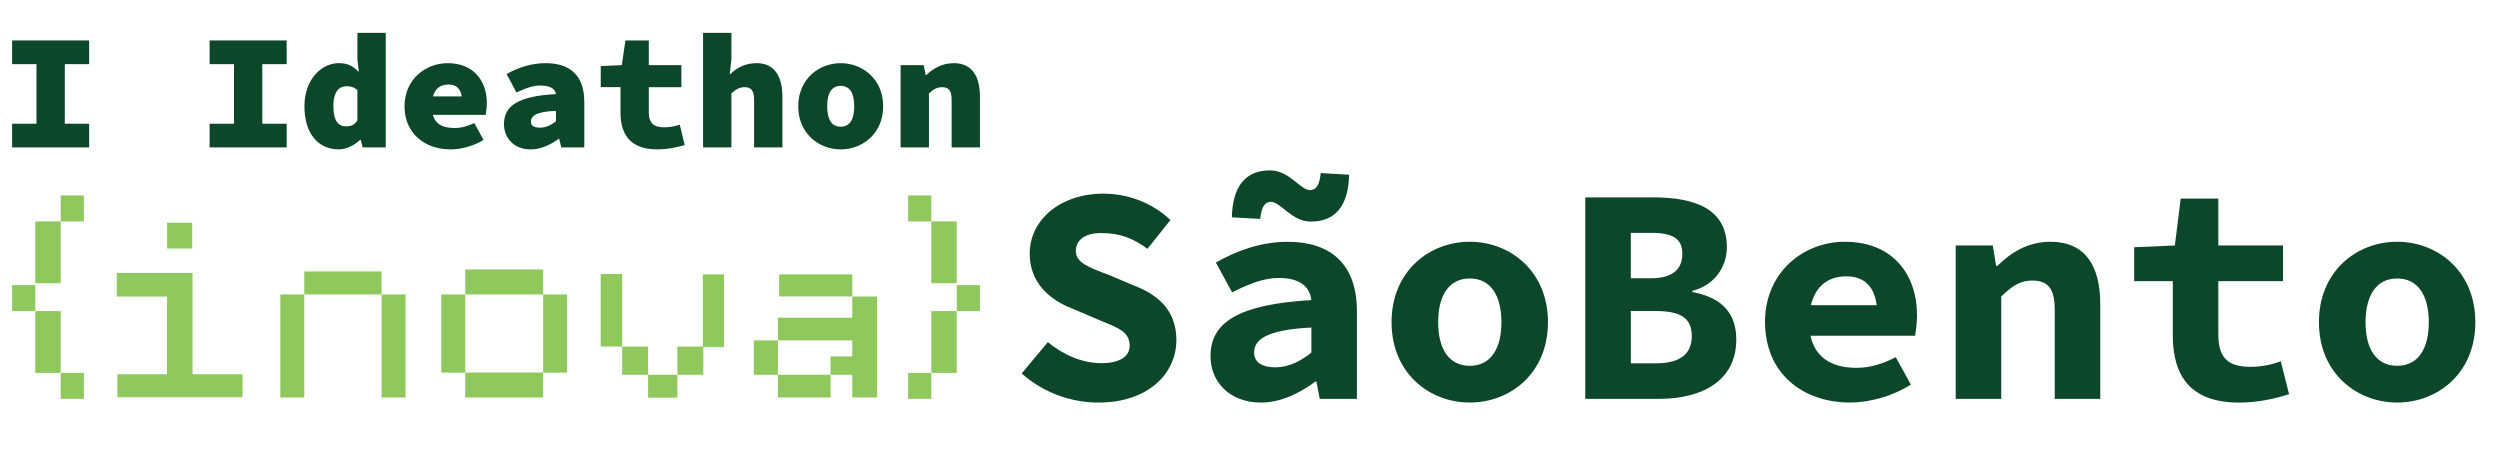
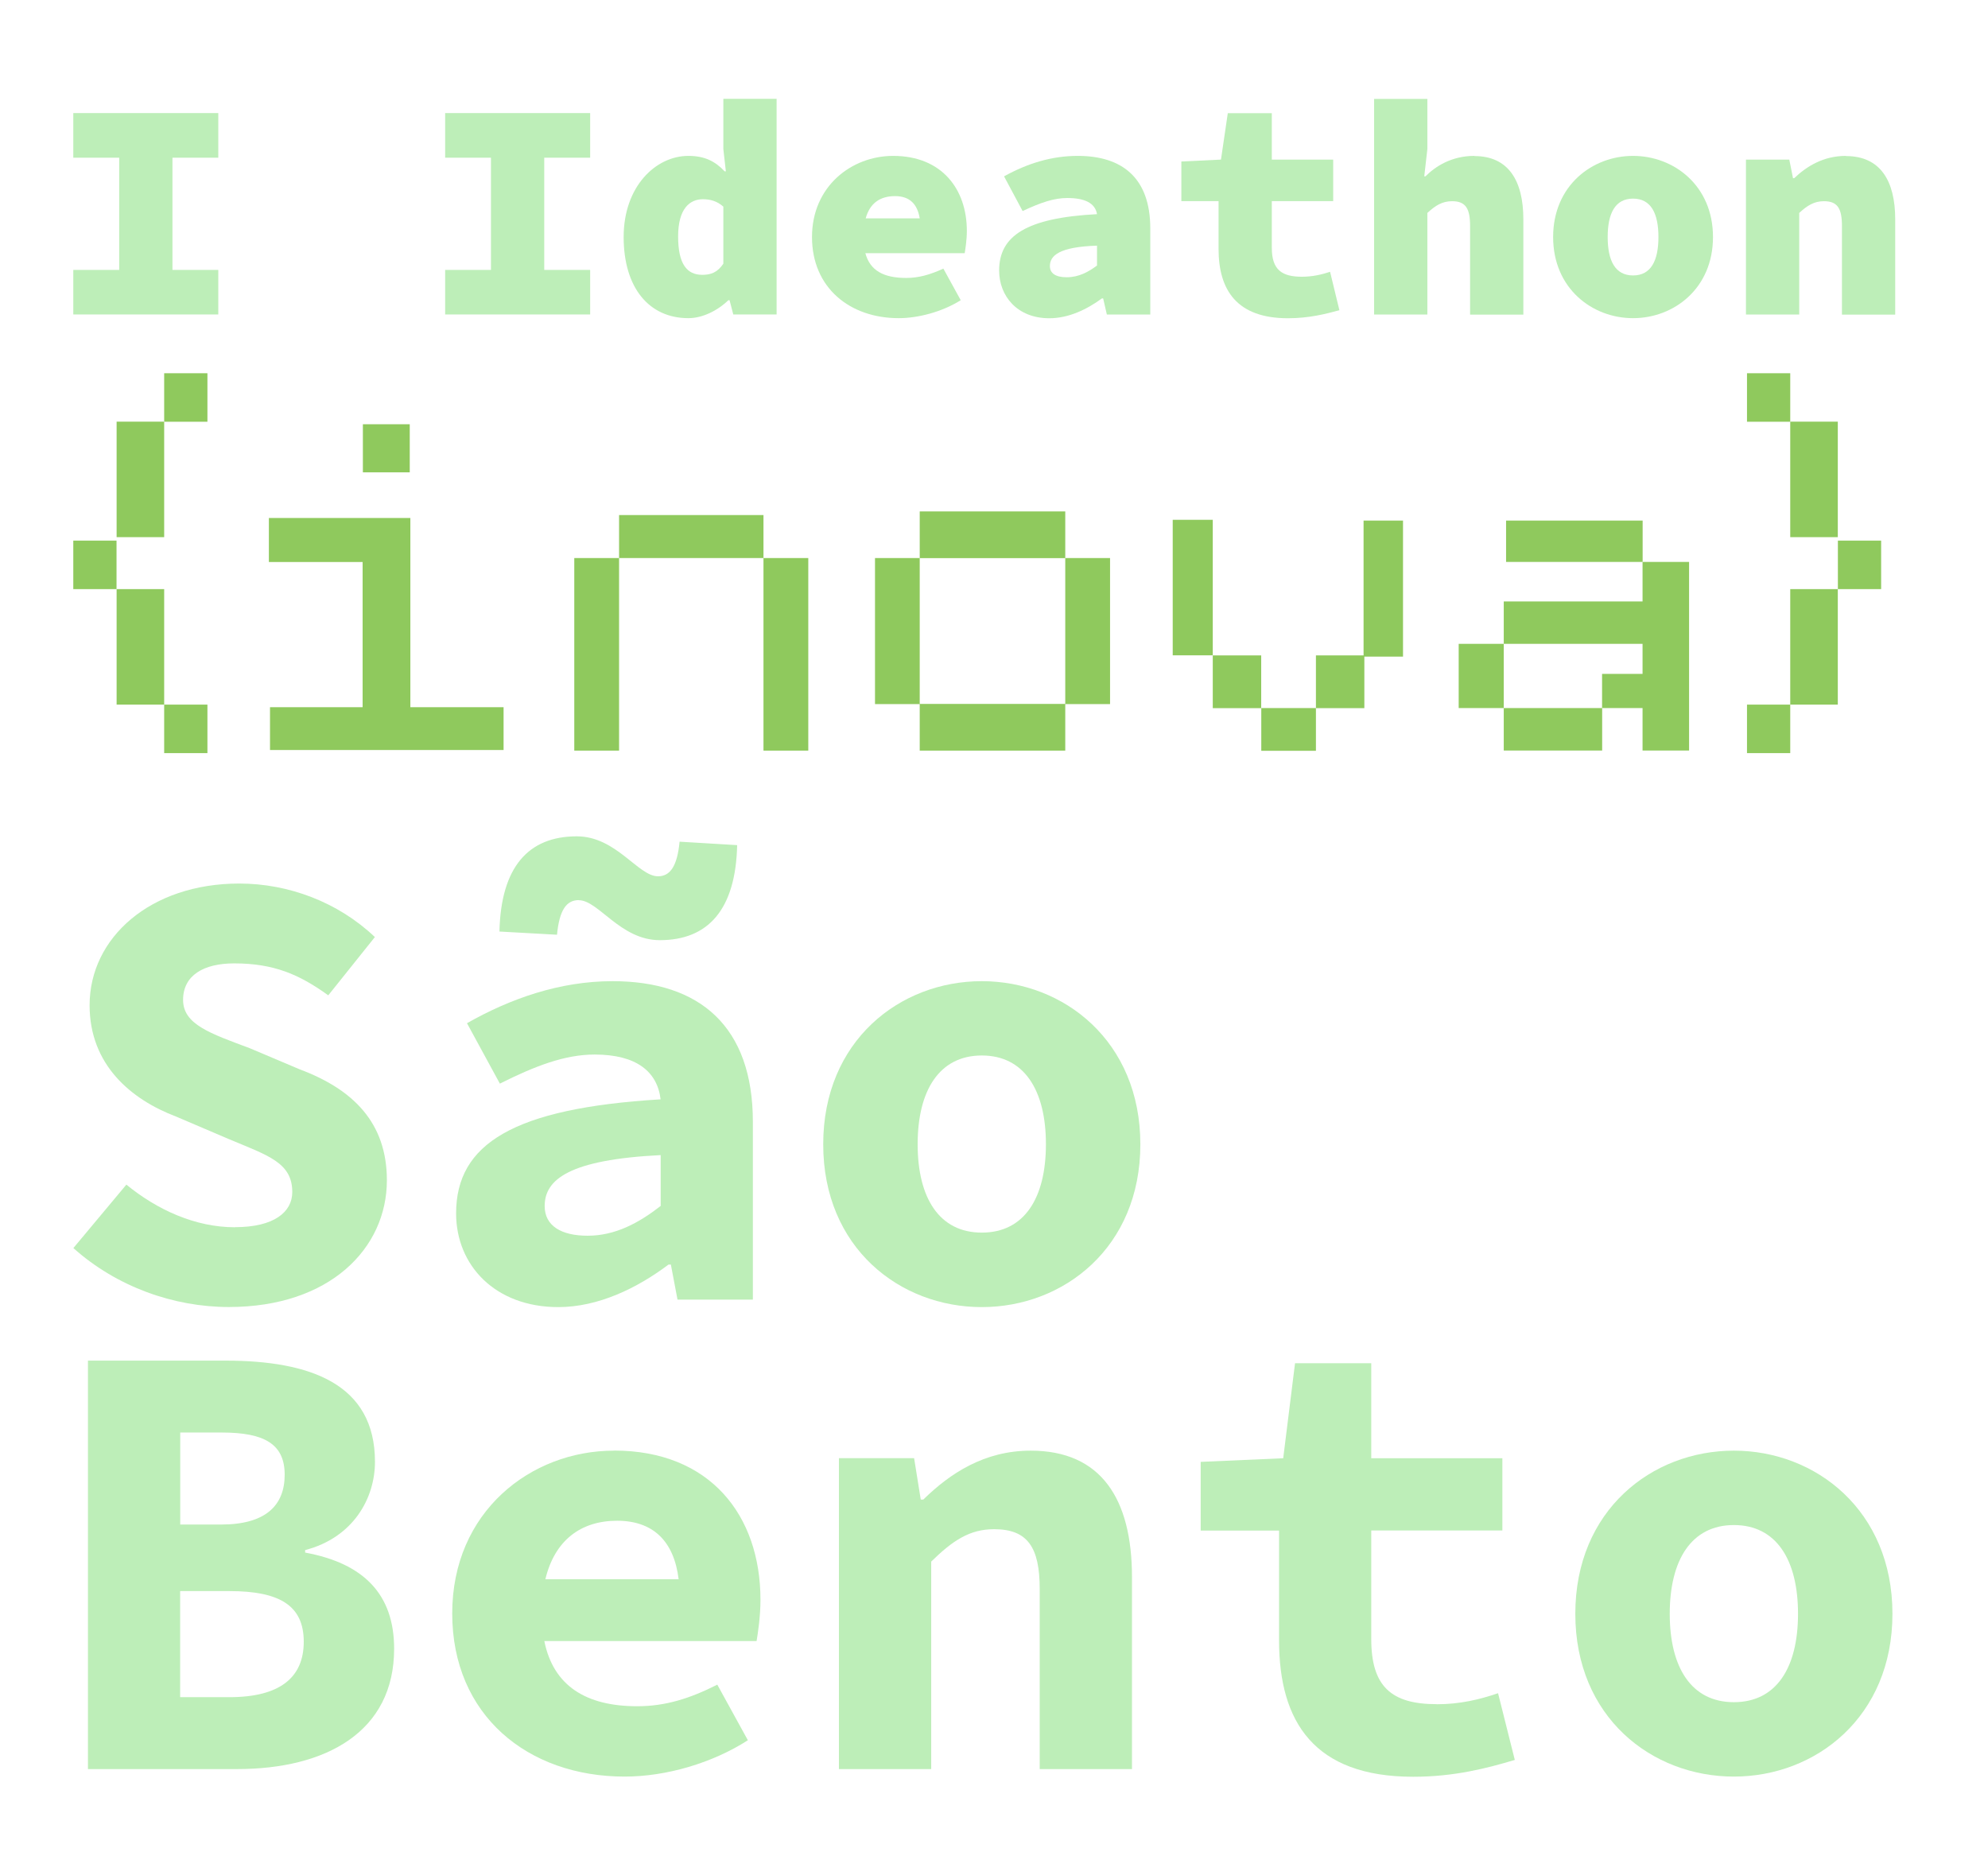
- <svg xmlns="http://www.w3.org/2000/svg" id="conteúdo_hub_chié" version="1.1" viewBox="0 0 867.93 158.96">
+ <svg xmlns="http://www.w3.org/2000/svg" id="Camada_1" version="1.1" viewBox="0 0 230.31 214.54">
  <defs>
    <style>
      .st0 {
-         fill: #8fc95d;
+         fill: #bdeeb8;
      }

      .st1 {
-         fill: #0b4728;
+         fill: #8fc95d;
      }
    </style>
  </defs>
  <g>
+     <path class="st0" d="M27.22,142.18c-4.59,0-9-2.01-12.58-4.94l-6.14,7.35c5.02,4.49,11.62,6.83,18.01,6.83,11.71,0,18.31-6.81,18.31-14.68,0-6.68-3.91-10.54-10.11-12.86l-5.79-2.45c-4.54-1.7-7.71-2.74-7.71-5.59s2.39-4.23,5.92-4.23c4.62,0,7.57,1.3,10.9,3.7l5.4-6.75c-4.27-4.06-10.02-6.2-15.71-6.2-10.28,0-17.34,6.26-17.34,14.1,0,6.89,4.78,10.91,10.03,12.9l6.16,2.63c4.48,1.88,7.29,2.7,7.29,6.11,0,2.31-2.1,4.07-6.64,4.07Z" />
+     <path class="st0" d="M52.84,140.57c0,6.05,4.55,10.86,11.84,10.86,4.62,0,9.13-2.19,12.77-4.93h.27l.77,4.06h8.73v-20.59c0-11.04-6.13-16.3-16.26-16.3-6.12,0-11.86,2.03-16.86,4.87l3.81,7c4.05-2.03,7.51-3.37,10.98-3.37,4.83,0,7.26,1.97,7.64,5.19-17.02,1.03-23.69,5.14-23.69,13.21ZM76.54,133.81v5.9c-2.55,1.98-5.26,3.45-8.47,3.45-3.02,0-4.97-1.13-4.97-3.44,0-3.08,2.85-5.37,13.44-5.9Z" />
+     <path class="st0" d="M67.05,104.29c2.29,0,4.81,4.63,9.39,4.63,5.59,0,8.79-3.53,8.96-11.01l-6.67-.4c-.27,2.82-1.08,4.01-2.5,4.01-2.31,0-4.83-4.63-9.41-4.63-5.59,0-8.79,3.53-8.96,11.03l6.67.37c.27-2.84,1.08-4.01,2.52-4.01Z" />
+     <path class="st0" d="M113.74,113.67c-9.5,0-18.37,6.91-18.37,18.9s8.87,18.86,18.37,18.86,18.37-6.91,18.37-18.86-8.87-18.9-18.37-18.9ZM113.74,142.8c-4.92,0-7.43-4.01-7.43-10.24s2.51-10.28,7.43-10.28,7.43,4.03,7.43,10.28-2.51,10.24-7.43,10.24Z" />
+     <path class="st0" d="M35.35,179.87v-.29c5.56-1.45,8.09-5.98,8.09-10.23,0-9.03-7.5-11.72-17.33-11.72h-15.92v47.32h17.27c10.31,0,18.2-4.31,18.2-13.94,0-6.33-3.54-9.89-10.3-11.14ZM20.88,165.96h4.81c4.98,0,7.29,1.36,7.29,4.89s-2.17,5.77-7.37,5.77h-4.73v-10.66ZM26.58,196.62h-5.71v-12.29h5.71c5.89,0,8.61,1.72,8.61,5.87s-2.78,6.42-8.61,6.42Z" />
+     <path class="st0" d="M71.13,168.06c-9.65,0-18.74,7.08-18.74,18.86s8.74,18.9,19.97,18.9c4.83,0,10.17-1.57,14.28-4.21l-3.54-6.44c-3.19,1.61-6.01,2.5-9.28,2.5-5.9,0-9.71-2.34-10.76-7.55h24.59c.15-.89.45-2.83.45-4.78,0-9.79-5.85-17.29-16.96-17.29ZM71.49,176.18c4.14,0,6.59,2.33,7.13,6.78h-15.44c1.08-4.52,4.12-6.78,8.31-6.78Z" />
+     <path class="st0" d="M119.41,168.06c-5.36,0-9.32,2.61-12.45,5.67h-.29l-.77-4.8h-8.71v36.02h10.69v-24.04c2.49-2.43,4.44-3.75,7.29-3.75,3.9,0,5.28,2.13,5.28,6.92v20.87h10.69v-22.24c0-9.08-3.59-14.65-11.73-14.65Z" />
+     <path class="st0" d="M166.43,197.43c-5.25,0-7.57-2.06-7.57-7.54v-12.58h15.19v-8.37h-15.19v-11.01h-8.83l-1.37,11.01-9.56.42v7.96h9.08v12.72c0,9.45,4.07,15.8,15.54,15.8,4.8,0,8.58-1,11.77-1.95l-1.94-7.73c-2.12.73-4.42,1.28-7.11,1.28Z" />
+     <path class="st0" d="M200.87,168.06c-9.5,0-18.37,6.91-18.37,18.9s8.87,18.86,18.37,18.86,18.37-6.91,18.37-18.86-8.87-18.9-18.37-18.9ZM200.87,197.2c-4.92,0-7.43-4.01-7.43-10.24s2.51-10.28,7.43-10.28,7.43,4.03,7.43,10.28-2.51,10.24-7.43,10.24Z" />
+   </g>
+   <g>
    <g>
-       <path class="st1" d="M354.7,129.65l9.08-10.87c5.29,4.33,11.81,7.3,18.59,7.3s9.82-2.6,9.82-6.02c0-5.04-4.16-6.25-10.78-9.03l-9.11-3.89c-7.75-2.95-14.82-8.89-14.82-19.07,0-11.58,10.43-20.84,25.63-20.84,8.41,0,16.92,3.15,23.23,9.16l-7.97,9.98c-4.92-3.54-9.28-5.46-16.12-5.46-5.21,0-8.75,2.16-8.75,6.25s4.69,5.75,11.4,8.26l8.56,3.63c9.16,3.43,14.94,9.15,14.94,19.01,0,11.63-9.75,21.7-27.07,21.7-9.45,0-19.21-3.46-26.63-10.1Z" />
-       <path class="st1" d="M420.25,123.7c0-11.93,9.86-18.01,35.02-19.53-.55-4.76-4.14-7.67-11.29-7.67-5.14,0-10.24,1.98-16.23,4.99l-5.63-10.35c7.38-4.21,15.87-7.2,24.92-7.2,14.97,0,24.04,7.78,24.04,24.1v30.43h-12.9l-1.14-6h-.4c-5.38,4.04-12.04,7.29-18.87,7.29-10.77,0-17.51-7.1-17.51-16.05ZM441.25,70.08c-2.14,0-3.33,1.73-3.73,5.92l-9.85-.55c.24-11.08,4.98-16.3,13.24-16.3,6.77,0,10.49,6.85,13.91,6.85,2.11,0,3.3-1.76,3.7-5.92l9.85.58c-.24,11.05-4.98,16.27-13.24,16.27-6.77,0-10.49-6.85-13.88-6.85ZM455.27,122.43v-8.72c-15.66.79-19.87,4.18-19.87,8.73,0,3.42,2.89,5.09,7.35,5.09,4.74,0,8.76-2.17,12.52-5.09Z" />
-       <path class="st1" d="M483.11,111.87c0-17.73,13.1-27.94,27.15-27.94s27.15,10.21,27.15,27.94-13.1,27.88-27.15,27.88-27.15-10.21-27.15-27.88ZM521.25,111.87c0-9.23-3.71-15.19-10.98-15.19s-10.98,5.96-10.98,15.19,3.71,15.13,10.98,15.13,10.98-5.93,10.98-15.13Z" />
-       <path class="st1" d="M550.38,68.52h23.52c14.54,0,25.62,3.98,25.62,17.33,0,6.28-3.74,12.97-11.96,15.12v.43c9.99,1.84,15.23,7.11,15.23,16.46,0,14.23-11.66,20.61-26.9,20.61h-25.52v-69.94ZM573.17,96.6c7.68,0,10.89-3.24,10.89-8.52s-3.41-7.24-10.77-7.24h-7.12v15.76h7ZM574.61,126.15c8.61,0,12.72-3.12,12.72-9.5s-4.02-8.67-12.72-8.67h-8.43v18.17h8.43Z" />
-       <path class="st1" d="M612.76,111.81c0-17.42,13.44-27.88,27.7-27.88,16.42,0,25.07,11.08,25.07,25.55,0,2.89-.45,5.75-.66,7.07h-40.39v-10.59h29.71l-2.49,3.01c0-8.55-3.72-13.04-10.71-13.04-7.8,0-12.92,5.28-12.92,15.87s6.01,15.9,16.37,15.9c4.83,0,8.99-1.31,13.72-3.7l5.23,9.51c-6.08,3.9-13.97,6.23-21.11,6.23-16.6,0-29.51-10.24-29.51-27.94Z" />
-       <path class="st1" d="M678.98,85.22h12.87l1.14,7.1h.43c4.62-4.53,10.48-8.39,18.4-8.39,12.03,0,17.33,8.23,17.33,21.66v32.88h-15.8v-30.84c0-7.09-2.04-10.23-7.81-10.23-4.21,0-7.08,1.95-10.77,5.54v35.53h-15.8v-53.24Z" />
-       <path class="st1" d="M754.34,116.4v-18.8h-13.42v-11.77l14.13-.61,2.03-16.28h13.06v16.28h22.45v12.38h-22.45v18.6c0,8.1,3.42,11.15,11.19,11.15,3.98,0,7.38-.81,10.51-1.9l2.86,11.43c-4.72,1.41-10.31,2.88-17.4,2.88-16.94,0-22.97-9.39-22.97-23.35Z" />
-       <path class="st1" d="M805.07,111.87c0-17.73,13.1-27.94,27.15-27.94s27.15,10.21,27.15,27.94-13.1,27.88-27.15,27.88-27.15-10.21-27.15-27.88ZM843.21,111.87c0-9.23-3.71-15.19-10.98-15.19s-10.98,5.96-10.98,15.19,3.71,15.13,10.98,15.13,10.98-5.93,10.98-15.13Z" />
+       <rect class="st1" x="19.02" y="43.24" width="5.01" height="5.62" />
+       <rect class="st1" x="19.02" y="81.63" width="5.01" height="5.62" />
+       <rect class="st1" x="8.49" y="62.63" width="5.01" height="5.62" />
+       <rect class="st1" x="13.51" y="48.85" width="5.51" height="13.38" />
+       <rect class="st1" x="13.51" y="68.25" width="5.51" height="13.38" />
    </g>
    <g>
-       <g>
-         <rect class="st0" x="21.09" y="67.86" width="8.04" height="9.01" />
-         <rect class="st0" x="21.09" y="129.45" width="8.04" height="9.01" />
-         <rect class="st0" x="4.21" y="98.98" width="8.04" height="9.01" />
-         <rect class="st0" x="12.25" y="76.87" width="8.84" height="21.46" />
-         <rect class="st0" x="12.25" y="107.99" width="8.84" height="21.46" />
-       </g>
-       <g>
-         <rect class="st0" x="315.28" y="67.86" width="8.04" height="9.01" />
-         <rect class="st0" x="315.28" y="129.45" width="8.04" height="9.01" />
-         <rect class="st0" x="332.17" y="98.98" width="8.04" height="9.01" />
-         <rect class="st0" x="323.32" y="76.87" width="8.84" height="21.46" />
-         <rect class="st0" x="323.32" y="107.99" width="8.84" height="21.46" />
-       </g>
-       <g>
-         <polygon class="st0" points="66.85 129.94 66.85 102.96 66.85 94.77 57.98 94.77 40.55 94.77 40.55 102.96 57.98 102.96 57.98 129.94 40.76 129.94 40.76 137.9 84.18 137.9 84.18 129.94 66.85 129.94" />
-         <rect class="st0" x="58.02" y="77.34" width="8.71" height="8.94" />
-       </g>
-       <g>
-         <rect class="st0" x="97.32" y="102.22" width="8.32" height="35.79" />
-         <rect class="st0" x="132.48" y="102.22" width="8.32" height="35.79" />
-         <rect class="st0" x="105.64" y="94.23" width="26.84" height="7.99" />
-       </g>
-       <g>
-         <polygon class="st0" points="188.57 102.22 188.57 129.34 161.53 129.34 161.53 102.22 153.2 102.22 153.2 129.37 161.53 129.37 161.53 138.01 188.57 138.01 188.57 129.37 196.89 129.37 196.89 102.22 188.57 102.22" />
-         <rect class="st0" x="161.53" y="93.55" width="27.05" height="8.68" />
-       </g>
-       <g>
-         <path class="st0" d="M208.55,95.12v25.2h7.45v-25.2h-7.45Z" />
-         <path class="st0" d="M251.36,95.25h-7.34v25.06h-8.86v9.8h9.01v-9.59h7.2v-25.27Z" />
-         <rect class="st0" x="216" y="120.31" width="9.01" height="9.8" />
-         <rect class="st0" x="225" y="130.11" width="10.15" height="7.95" />
-       </g>
-       <g>
-         <rect class="st0" x="270.5" y="95.25" width="25.38" height="7.68" />
-         <rect class="st0" x="270.07" y="130.11" width="18.28" height="7.89" />
-         <rect class="st0" x="261.7" y="118.17" width="8.37" height="11.94" />
-         <polygon class="st0" points="295.88 102.94 295.88 110.3 270.07 110.3 270.07 118.17 295.88 118.17 295.88 123.74 288.35 123.74 288.35 130.11 295.88 130.11 295.88 137.99 304.51 137.99 304.51 118.17 304.51 110.3 304.51 102.94 295.88 102.94" />
-       </g>
+       <rect class="st1" x="202.39" y="43.24" width="5.01" height="5.62" />
+       <rect class="st1" x="202.39" y="81.63" width="5.01" height="5.62" />
+       <rect class="st1" x="212.92" y="62.63" width="5.01" height="5.62" />
+       <rect class="st1" x="207.4" y="48.85" width="5.51" height="13.38" />
+       <rect class="st1" x="207.4" y="68.25" width="5.51" height="13.38" />
+     </g>
+     <g>
+       <polygon class="st1" points="47.54 81.93 47.54 65.11 47.54 60.01 42.01 60.01 31.15 60.01 31.15 65.11 42.01 65.11 42.01 81.93 31.28 81.93 31.28 86.89 58.34 86.89 58.34 81.93 47.54 81.93" />
+       <rect class="st1" x="42.04" y="49.15" width="5.43" height="5.57" />
+     </g>
+     <g>
+       <rect class="st1" x="66.53" y="64.65" width="5.19" height="22.31" />
+       <rect class="st1" x="88.45" y="64.65" width="5.19" height="22.31" />
+       <rect class="st1" x="71.72" y="59.67" width="16.73" height="4.98" />
+     </g>
+     <g>
+       <polygon class="st1" points="123.41 64.65 123.41 81.55 106.55 81.55 106.55 64.65 101.37 64.65 101.37 81.57 106.55 81.57 106.55 86.96 123.41 86.96 123.41 81.57 128.6 81.57 128.6 64.65 123.41 64.65" />
+       <rect class="st1" x="106.55" y="59.25" width="16.86" height="5.41" />
+     </g>
+     <g>
+       <path class="st1" d="M135.86,60.22v15.7h4.64v-15.7h-4.64Z" />
+       <path class="st1" d="M162.55,60.31h-4.58v15.62h-5.52v6.11h5.61v-5.97h4.48v-15.75Z" />
+       <rect class="st1" x="140.5" y="75.93" width="5.61" height="6.11" />
+       <rect class="st1" x="146.12" y="82.03" width="6.33" height="4.95" />
+     </g>
+     <g>
+       <rect class="st1" x="174.48" y="60.31" width="15.82" height="4.79" />
+       <rect class="st1" x="174.21" y="82.03" width="11.4" height="4.92" />
+       <rect class="st1" x="168.99" y="74.59" width="5.22" height="7.44" />
+       <polygon class="st1" points="190.29 65.1 190.29 69.68 174.21 69.68 174.21 74.59 190.29 74.59 190.29 78.07 185.6 78.07 185.6 82.03 190.29 82.03 190.29 86.95 195.68 86.95 195.68 74.59 195.68 69.68 195.68 65.1 190.29 65.1" />
    </g>
  </g>
  <g>
-     <polygon class="st1" points="4.21 22.27 12.66 22.27 12.66 42.95 4.21 42.95 4.21 51.18 30.95 51.18 30.95 42.95 22.49 42.95 22.49 22.27 30.95 22.27 30.95 14.04 4.21 14.04 4.21 22.27" />
-     <polygon class="st1" points="72.78 22.27 81.24 22.27 81.24 42.95 72.78 42.95 72.78 51.18 99.52 51.18 99.52 42.95 91.06 42.95 91.06 22.27 99.52 22.27 99.52 14.04 72.78 14.04 72.78 22.27" />
-     <path class="st1" d="M124.09,20.67l.46,4.11h-.23c-1.71-1.83-3.66-2.86-6.69-2.86-6,0-11.94,5.6-11.94,14.97s4.69,14.97,11.94,14.97c2.57,0,5.37-1.37,7.37-3.31h.23l.69,2.63h8V11.41h-9.83v9.26ZM124.09,41.81c-1.09,1.6-2.29,2.06-3.89,2.06-2.8,0-4.46-1.94-4.46-7.09s2.17-6.86,4.57-6.86c1.37,0,2.63.34,3.77,1.37v10.51Z" />
-     <path class="st1" d="M155.41,21.93c-7.66,0-14.97,5.6-14.97,14.97s6.97,14.97,16,14.97c3.54,0,8-1.14,11.43-3.31l-3.2-5.83c-2.51,1.14-4.57,1.71-6.86,1.71-4.15,0-6.65-1.36-7.53-4.57h18.33c.11-.69.4-2.4.4-4.11,0-7.66-4.57-13.83-13.6-13.83ZM155.75,29.35c2.67,0,4.13,1.45,4.55,4.11h-9.97c.77-2.79,2.62-4.11,5.42-4.11Z" />
-     <path class="st1" d="M189.47,21.93c-4.8,0-9.26,1.37-13.6,3.77l3.43,6.4c3.43-1.6,5.83-2.4,8.23-2.4,3.2,0,5.14.91,5.49,2.97-13.03.69-18.06,4-18.06,10.4,0,4.69,3.31,8.8,9.26,8.8,3.54,0,6.91-1.6,9.71-3.66h.23l.69,2.97h8v-15.88c0-9.37-5.26-13.37-13.37-13.37ZM193.01,42.15c-1.54,1.14-3.31,2.17-5.6,2.17-2.06,0-3.09-.74-3.09-2.06,0-1.94,1.71-3.54,8.69-3.77v3.66Z" />
-     <path class="st1" d="M230.78,44.21c-3.66,0-5.54-1.26-5.54-5.31v-8.63h11.31v-7.66h-11.31v-8.57h-8.11l-1.26,8.57-7.31.34v7.31h6.86v8.8c0,7.66,3.43,12.8,12.8,12.8,3.89,0,6.97-.8,9.49-1.49l-1.71-7.09c-1.54.51-3.26.91-5.2.91Z" />
-     <path class="st1" d="M262.61,21.93c-4.23,0-7.2,1.94-9.03,3.77h-.23l.57-5.03v-9.26h-9.83v39.77h9.83v-18.74c1.49-1.37,2.74-2.17,4.57-2.17,2.51,0,3.31,1.37,3.31,4.57v16.34h9.83v-17.6c0-7.09-2.74-11.66-9.03-11.66Z" />
-     <path class="st1" d="M291.87,21.93c-7.54,0-14.74,5.48-14.74,14.97s7.2,14.97,14.74,14.97,14.74-5.49,14.74-14.97-7.2-14.97-14.74-14.97ZM291.87,43.98c-3.31,0-4.69-2.74-4.69-7.09s1.37-7.08,4.69-7.08,4.69,2.74,4.69,7.08-1.37,7.09-4.69,7.09Z" />
-     <path class="st1" d="M331.13,21.93c-4.17,0-7.26,1.94-9.54,4.11h-.23l-.69-3.43h-8v28.57h9.83v-18.74c1.49-1.37,2.74-2.17,4.57-2.17,2.51,0,3.31,1.37,3.31,4.57v16.34h9.83v-17.6c0-7.09-2.74-11.66-9.09-11.66Z" />
+     <polygon class="st0" points="8.49 18.27 13.81 18.27 13.81 31.27 8.49 31.27 8.49 36.43 25.29 36.43 25.29 31.27 19.98 31.27 19.98 18.27 25.29 18.27 25.29 13.1 8.49 13.1 8.49 18.27" />
+     <polygon class="st0" points="51.57 18.27 56.88 18.27 56.88 31.27 51.57 31.27 51.57 36.43 68.37 36.43 68.37 31.27 63.05 31.27 63.05 18.27 68.37 18.27 68.37 13.1 51.57 13.1 51.57 18.27" />
+     <path class="st0" d="M83.8,17.27l.29,2.58h-.14c-1.08-1.15-2.3-1.79-4.2-1.79-3.77,0-7.5,3.52-7.5,9.4s2.94,9.4,7.5,9.4c1.62,0,3.37-.86,4.63-2.08h.14l.43,1.65h5.02V11.45h-6.17v5.81ZM83.8,30.55c-.68,1.01-1.44,1.29-2.44,1.29-1.76,0-2.8-1.22-2.8-4.45s1.36-4.31,2.87-4.31c.86,0,1.65.22,2.37.86v6.6Z" />
+     <path class="st0" d="M103.47,18.06c-4.81,0-9.4,3.52-9.4,9.4s4.38,9.4,10.05,9.4c2.23,0,5.02-.72,7.18-2.08l-2.01-3.66c-1.58.72-2.87,1.08-4.31,1.08-2.61,0-4.18-.85-4.73-2.87h11.51c.07-.43.25-1.51.25-2.58,0-4.81-2.87-8.69-8.54-8.69ZM103.69,22.72c1.68,0,2.59.91,2.86,2.58h-6.26c.48-1.75,1.65-2.58,3.41-2.58Z" />
+     <path class="st0" d="M124.86,18.06c-3.02,0-5.81.86-8.54,2.37l2.15,4.02c2.15-1.01,3.66-1.51,5.17-1.51,2.01,0,3.23.57,3.45,1.87-8.18.43-11.34,2.51-11.34,6.53,0,2.94,2.08,5.53,5.81,5.53,2.23,0,4.34-1.01,6.1-2.3h.14l.43,1.87h5.03v-9.98c0-5.89-3.3-8.4-8.4-8.4ZM127.09,30.76c-.97.72-2.08,1.36-3.52,1.36-1.29,0-1.94-.47-1.94-1.29,0-1.22,1.08-2.23,5.46-2.37v2.3Z" />
+     <path class="st0" d="M150.82,32.06c-2.3,0-3.48-.79-3.48-3.34v-5.42h7.11v-4.81h-7.11v-5.38h-5.1l-.79,5.38-4.59.22v4.59h4.31v5.53c0,4.81,2.15,8.04,8.04,8.04,2.44,0,4.38-.5,5.96-.93l-1.08-4.45c-.97.32-2.05.57-3.27.57Z" />
+     <path class="st0" d="M170.81,18.06c-2.66,0-4.52,1.22-5.67,2.37h-.14l.36-3.16v-5.81h-6.17v24.98h6.17v-11.77c.93-.86,1.72-1.36,2.87-1.36,1.58,0,2.08.86,2.08,2.87v10.27h6.17v-11.05c0-4.45-1.72-7.32-5.67-7.32Z" />
+     <path class="st0" d="M189.19,18.06c-4.74,0-9.26,3.45-9.26,9.4s4.52,9.4,9.26,9.4,9.26-3.45,9.26-9.4-4.52-9.4-9.26-9.4ZM189.19,31.91c-2.08,0-2.94-1.72-2.94-4.45s.86-4.45,2.94-4.45,2.94,1.72,2.94,4.45-.86,4.45-2.94,4.45Z" />
+     <path class="st0" d="M213.85,18.06c-2.62,0-4.56,1.22-5.99,2.58h-.14l-.43-2.15h-5.02v17.95h6.17v-11.77c.93-.86,1.72-1.36,2.87-1.36,1.58,0,2.08.86,2.08,2.87v10.27h6.17v-11.05c0-4.45-1.72-7.32-5.71-7.32Z" />
  </g>
</svg>
